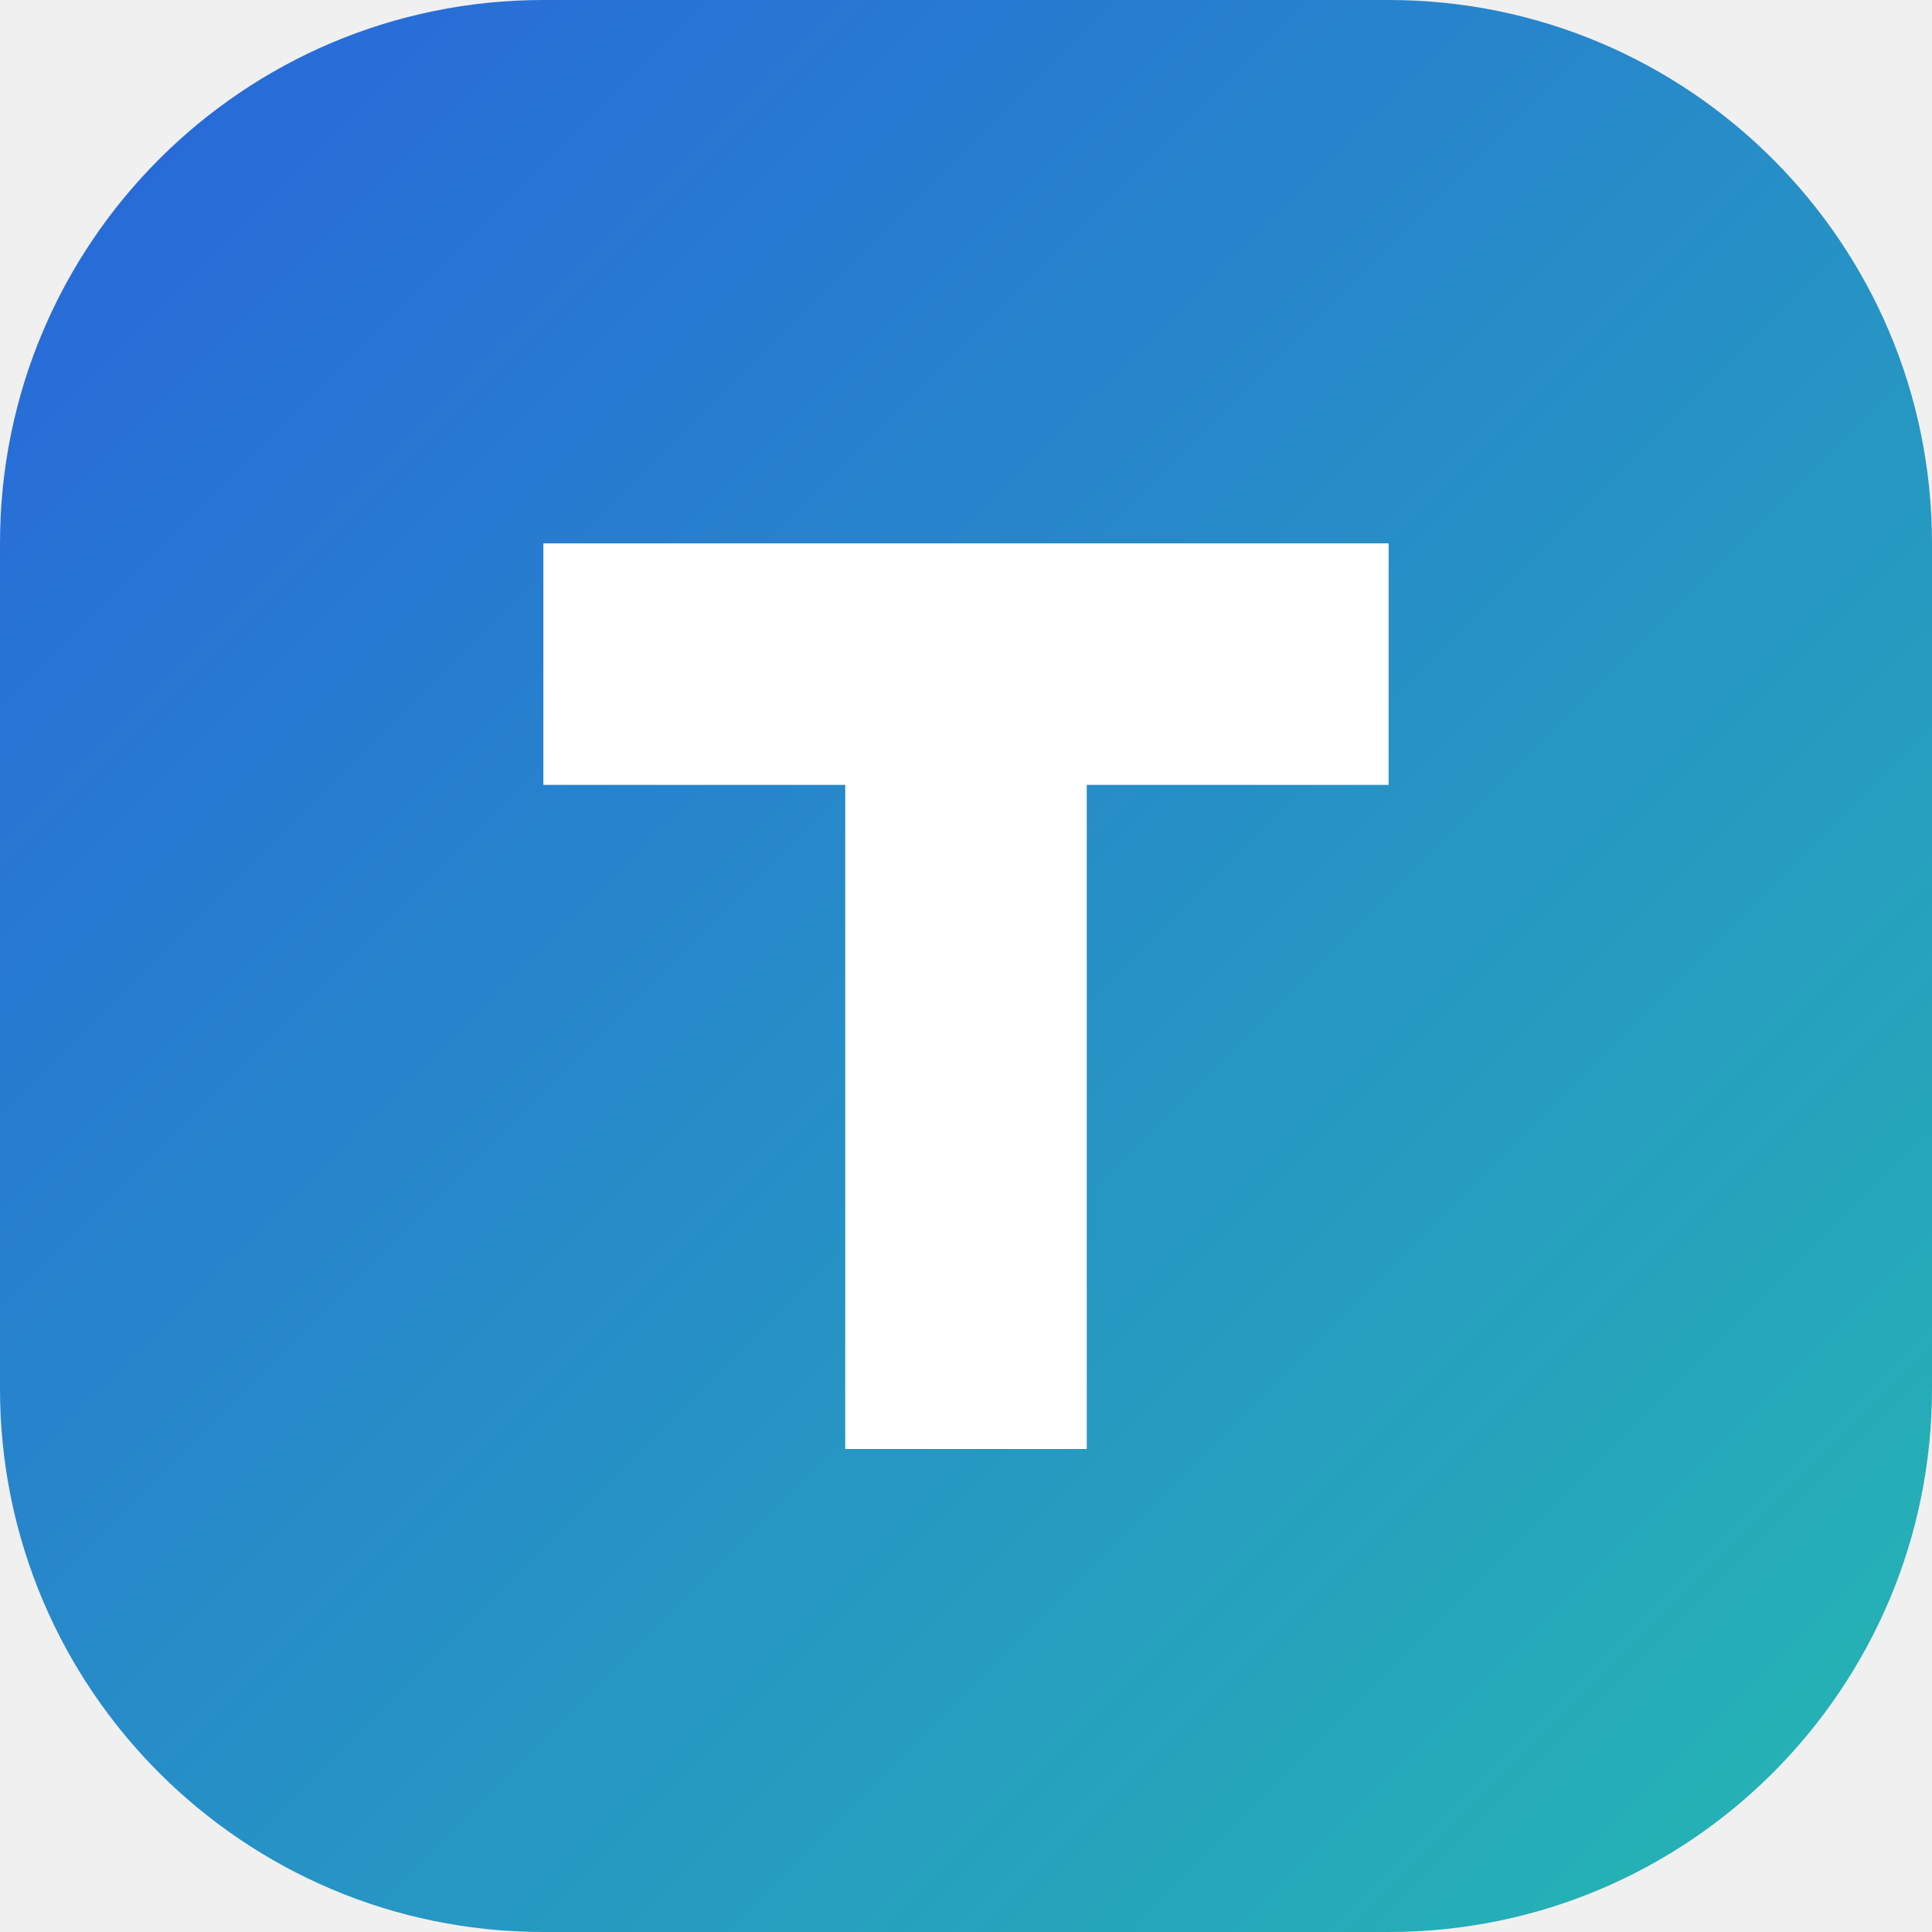
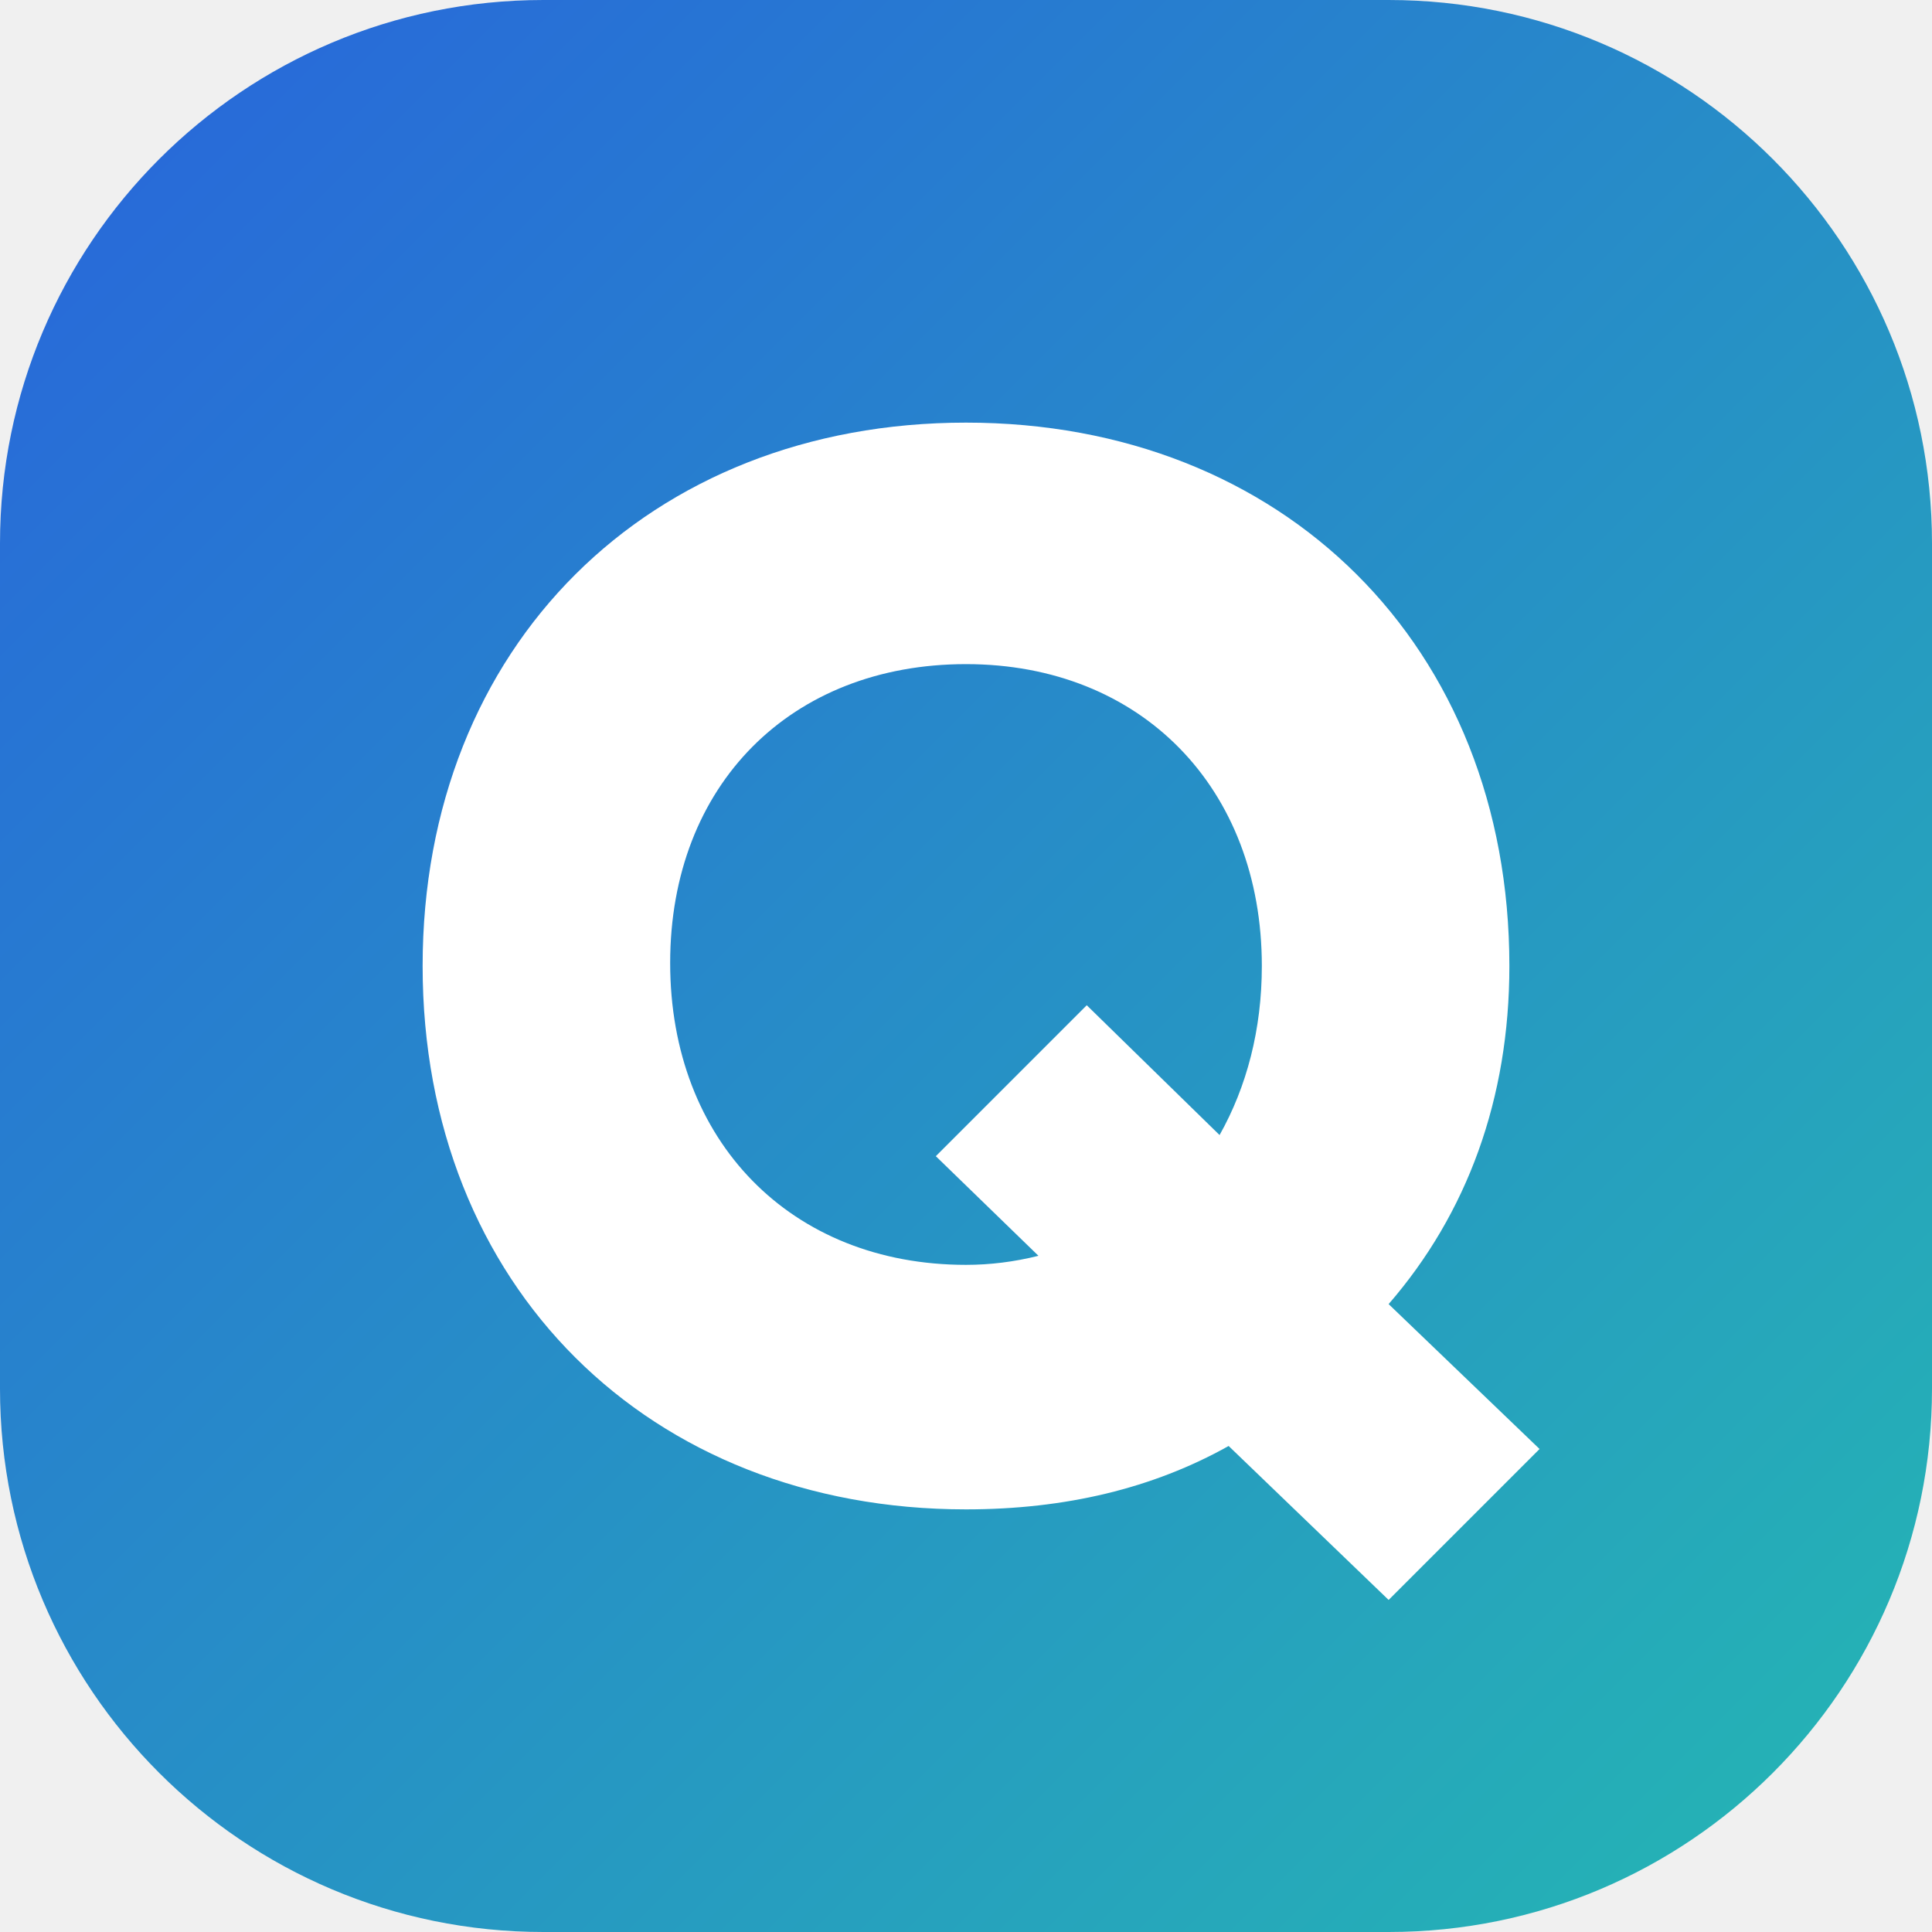
<svg xmlns="http://www.w3.org/2000/svg" viewBox="0 0 64 64">
  <defs>
    <linearGradient id="g" x1="0" y1="0" x2="1" y2="1">
      <stop stop-color="#2864dc" />
      <stop offset="1" stop-color="#25b8b2" />
    </linearGradient>
  </defs>
  <rect width="64" height="64" rx="18" fill="url(#g)" />
-   <path d="M18 18h28v8H36v22h-8V26H18z" fill="#fff" />
+   <path d="M32 14c-10.5 0-18 7.4-18 18s7.5 18 18 18c3.3 0 6.2-.7 8.7-2.1L46 53l5-5-5-4.8c2.6-3 4-6.8 4-11.2 0-10.6-7.5-18-18-18zm0 8c5.8 0 9.8 4.1 9.8 10 0 2.1-.5 4-1.4 5.6L36 33.3l-5 5 3.4 3.3c-.8.2-1.6.3-2.4.3-5.8 0-9.8-4.1-9.8-10S26.2 22 32 22z" fill="#fff" />
</svg>
